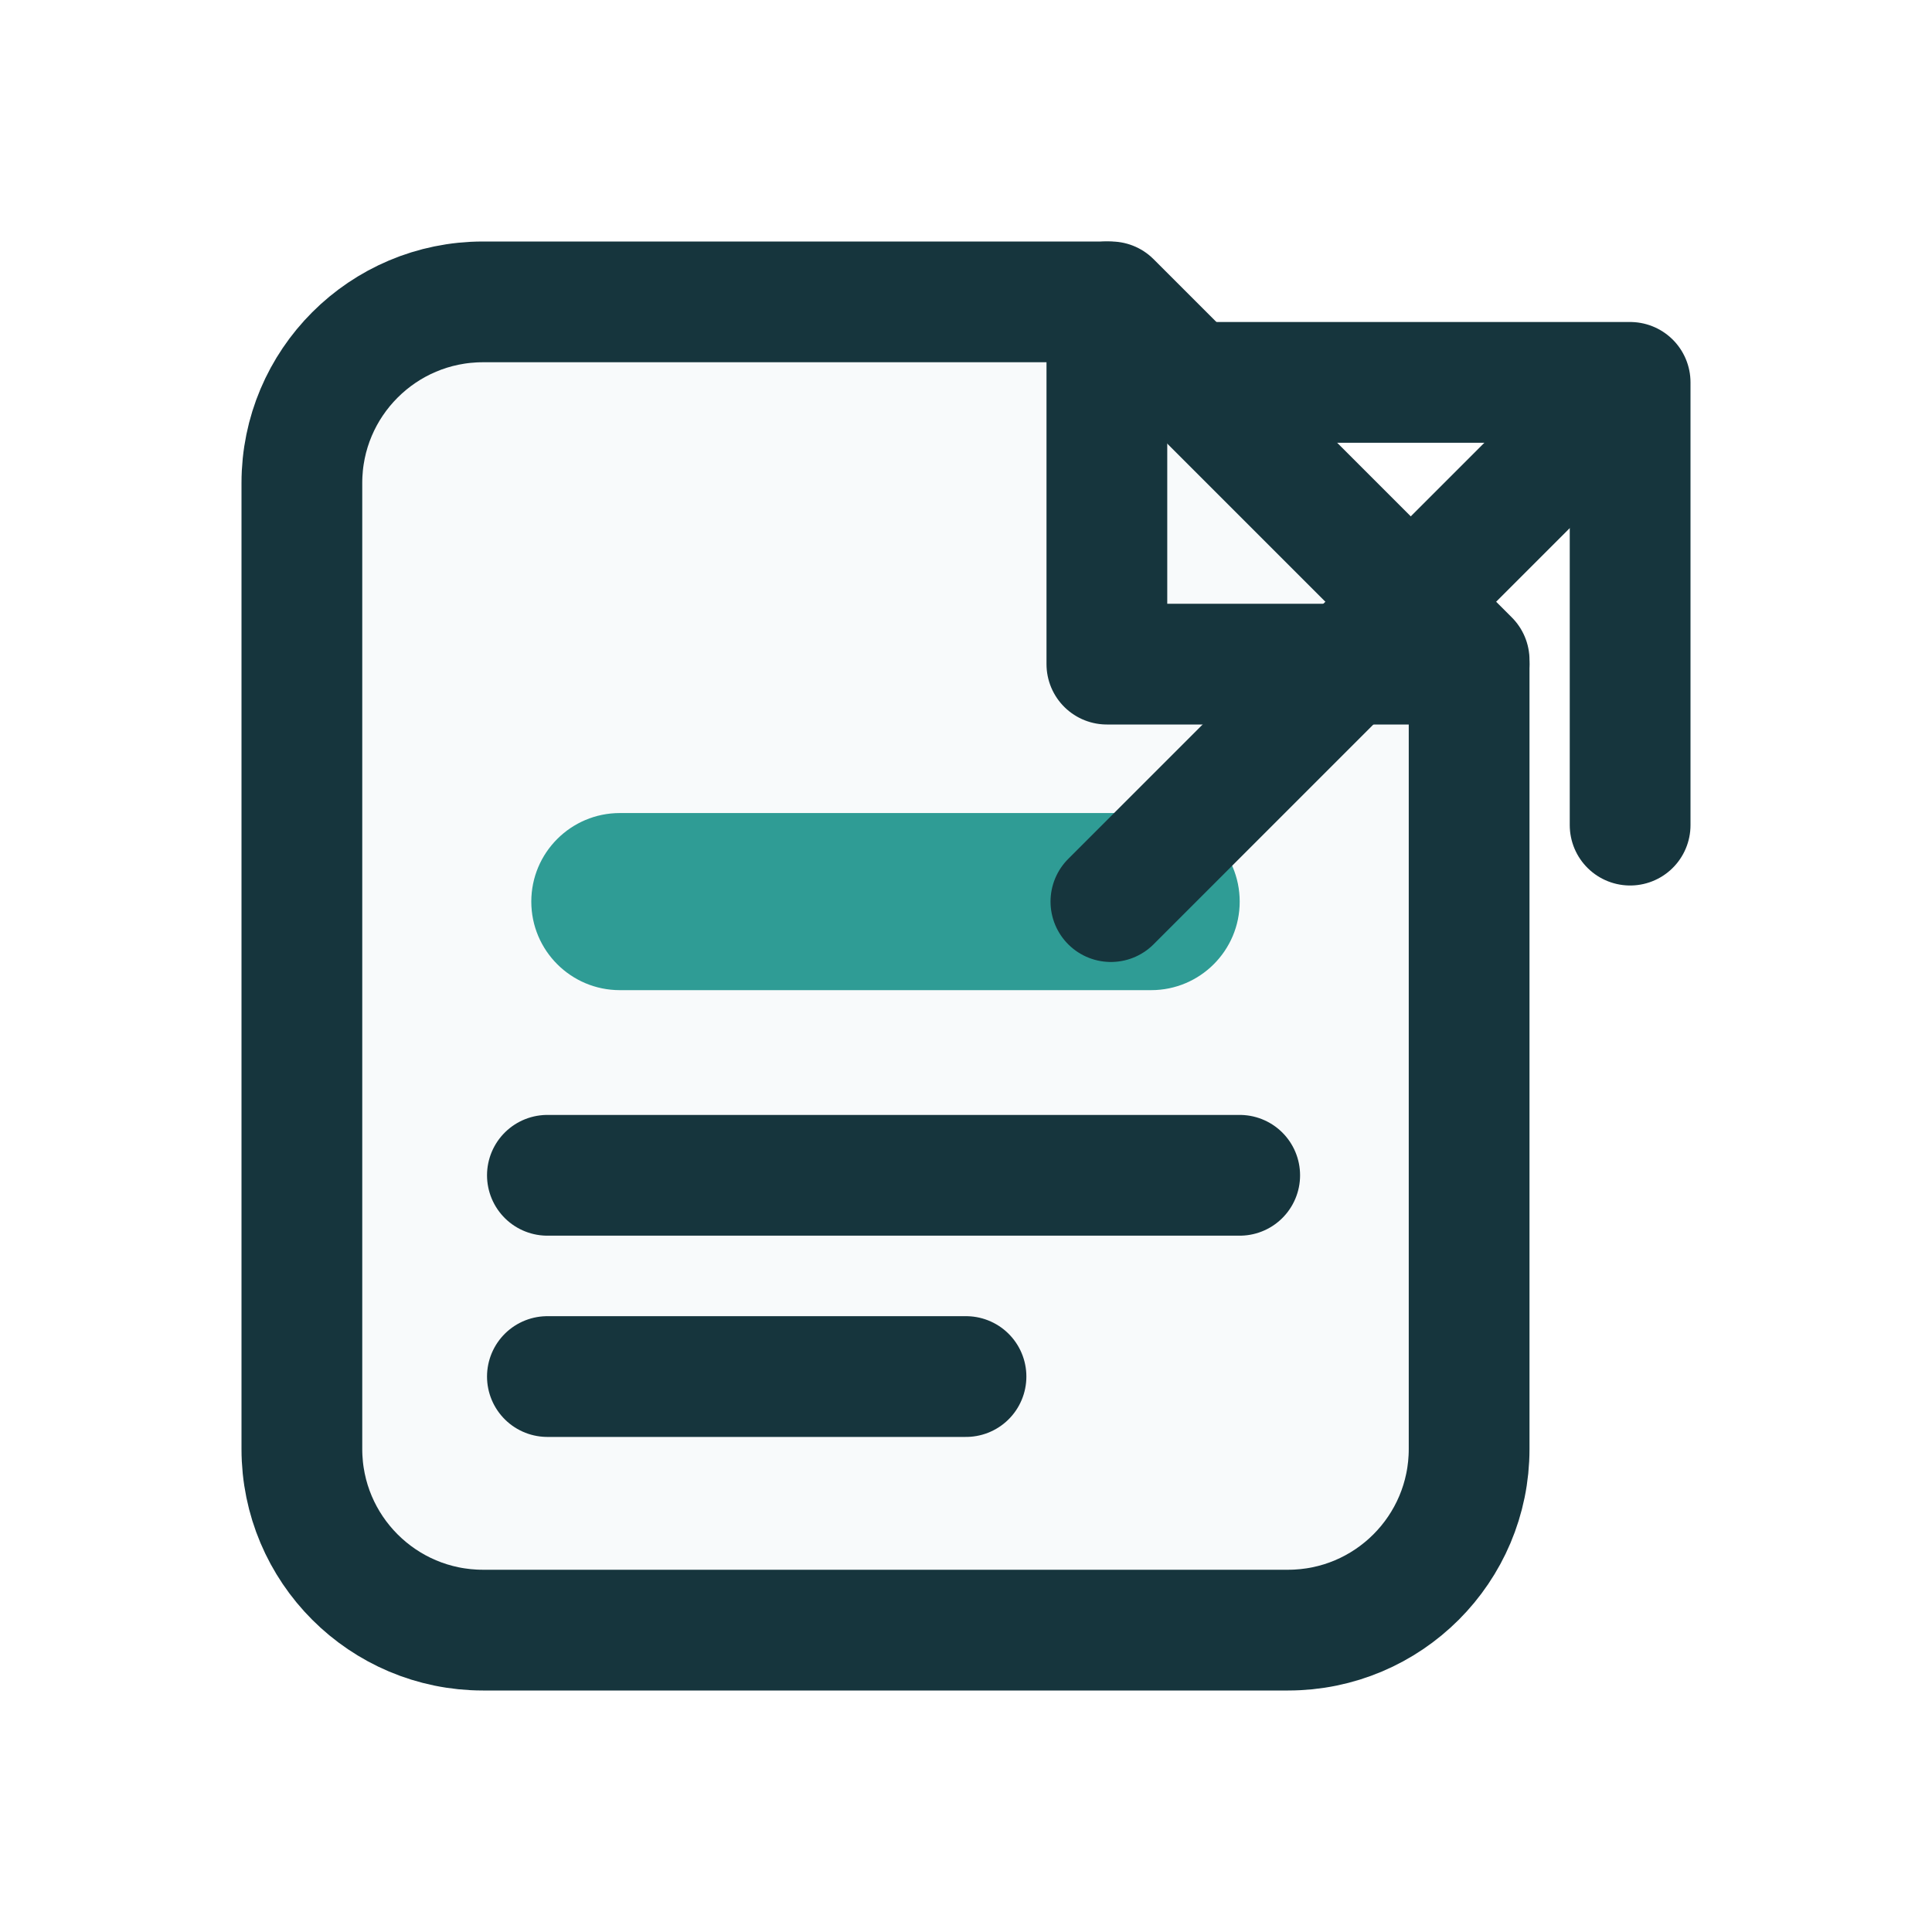
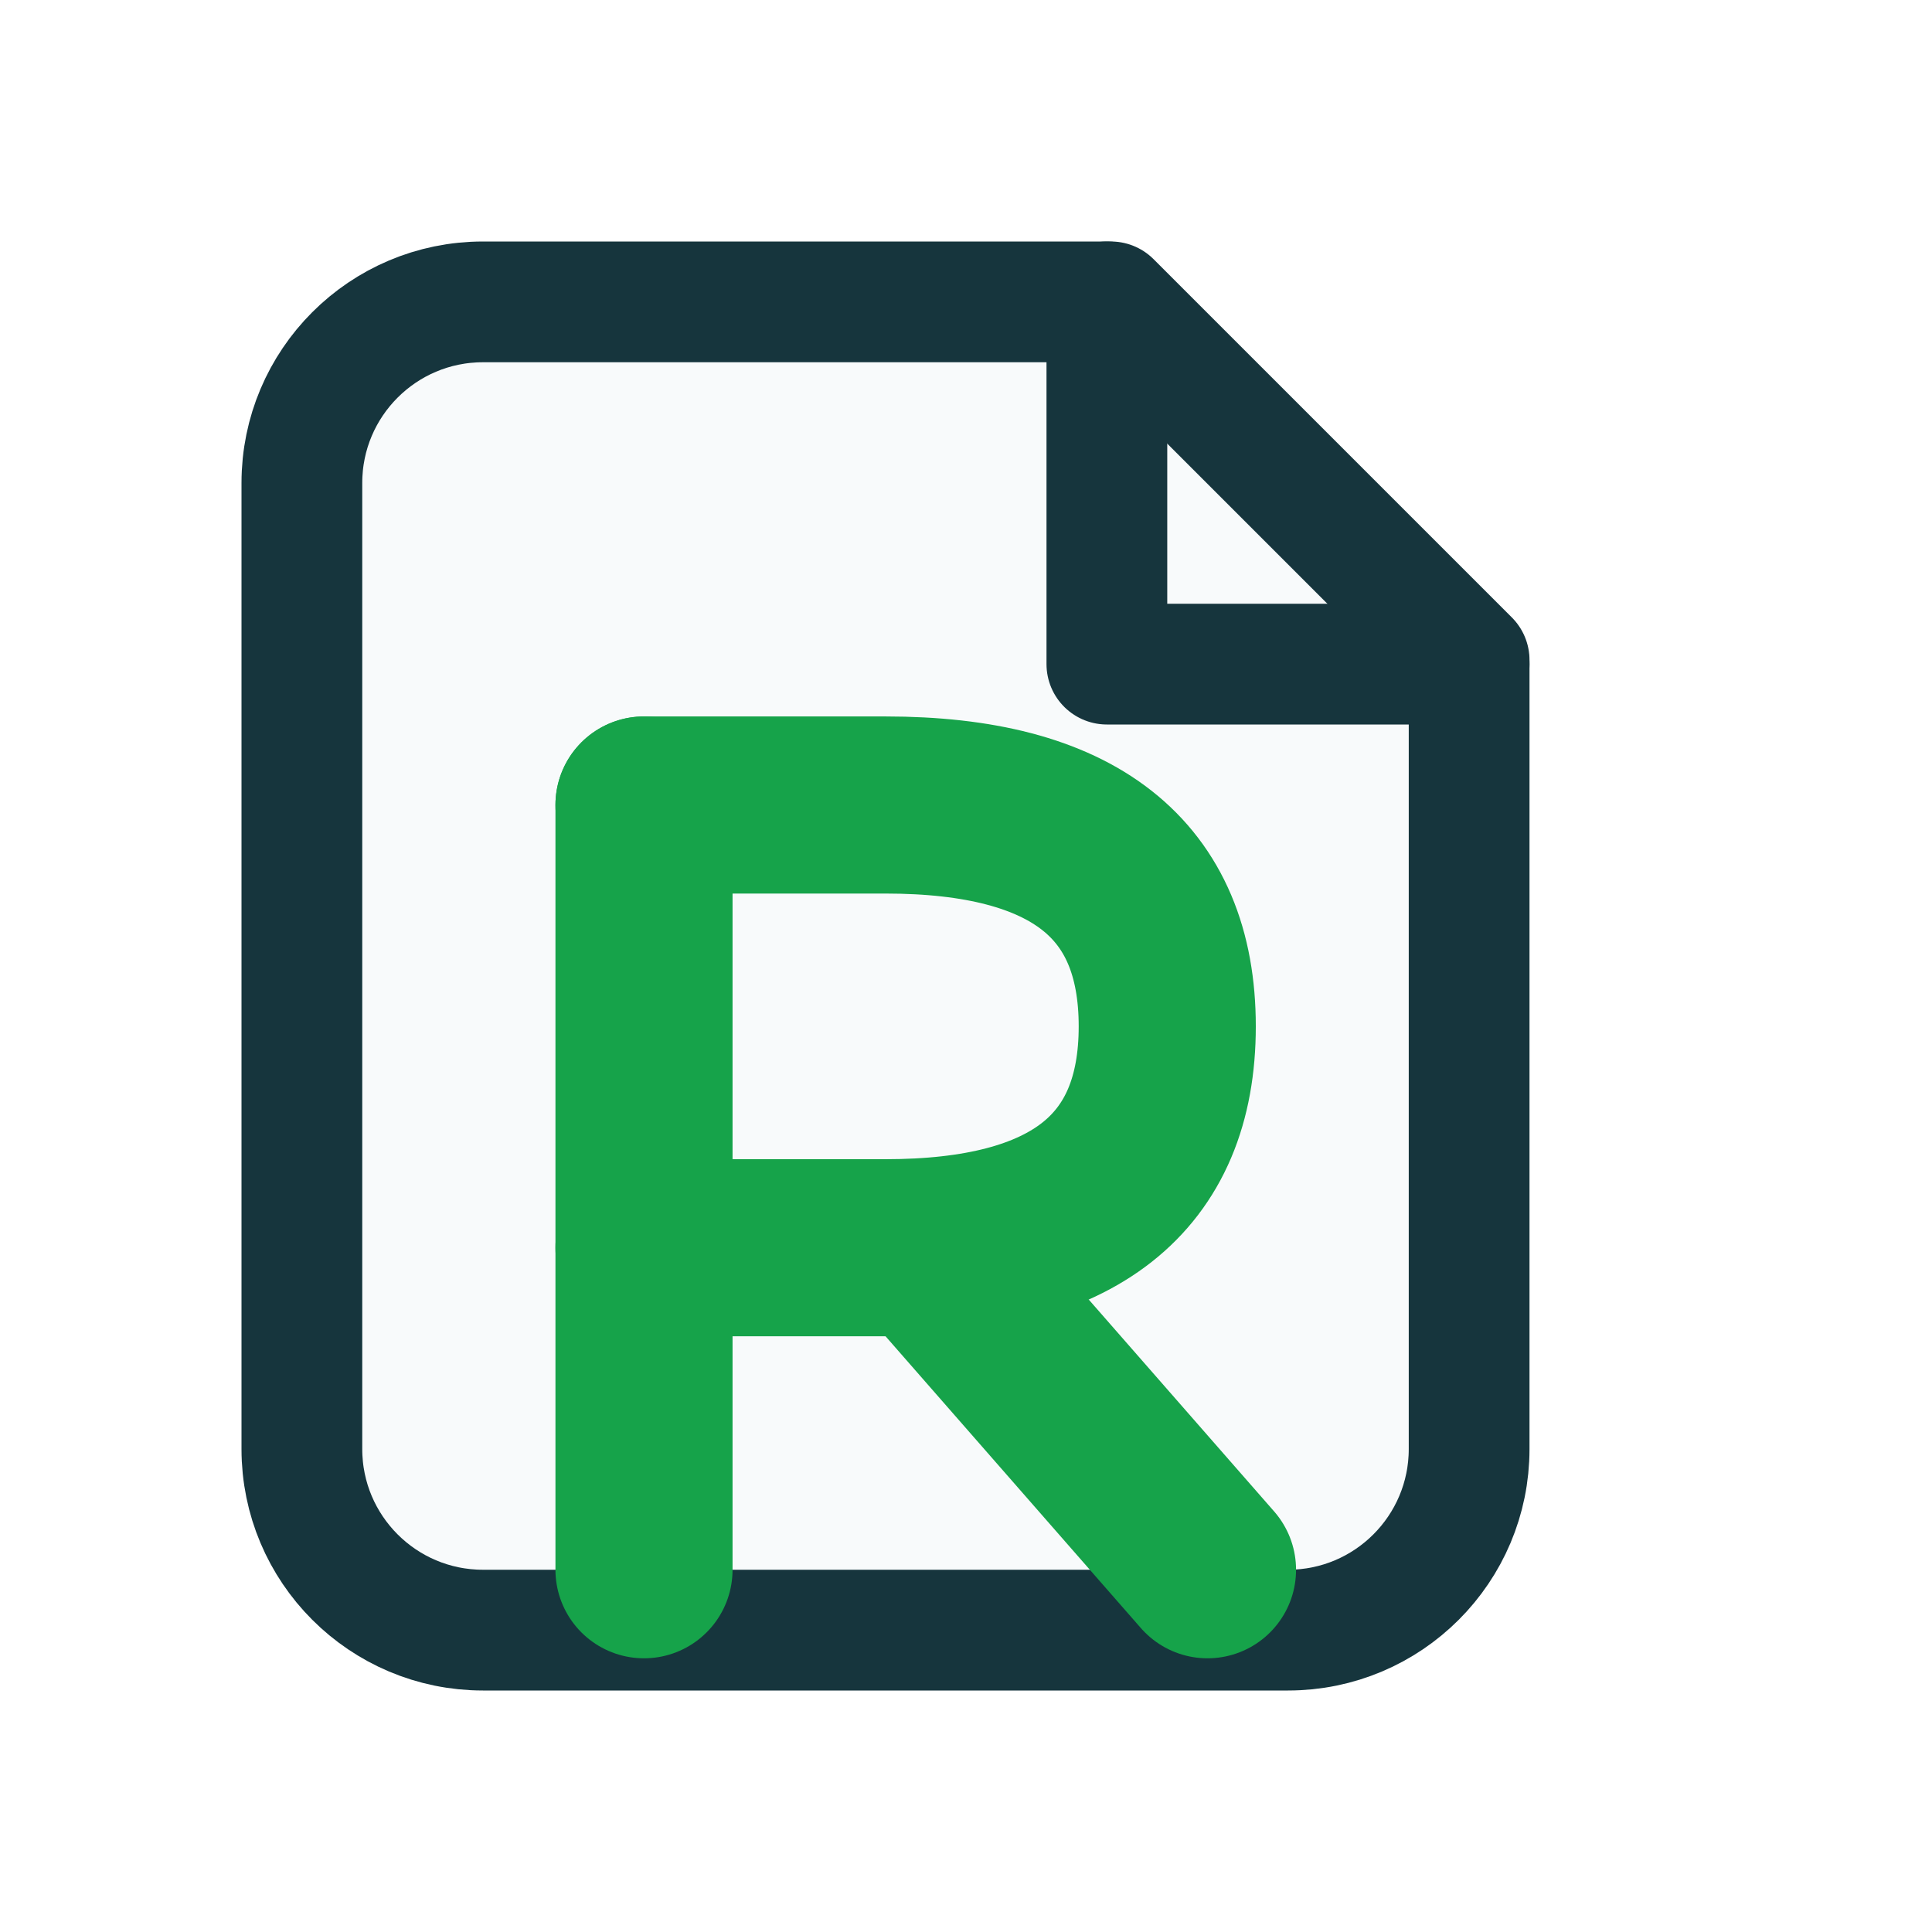
<svg xmlns="http://www.w3.org/2000/svg" viewBox="0 0 24 24" fill="none">
  <path d="M6 3.75h7.8L18.25 8.2V18a2.25 2.25 0 0 1-2.25 2.25H6A2.25 2.25 0 0 1 3.75 18V6A2.25 2.25 0 0 1 6 3.75Z" fill="#F8FAFB" stroke="#16353D" stroke-width="1.5" stroke-linejoin="round" />
  <path d="M13.75 3.75V8.25H18.25" stroke="#16353D" stroke-width="1.5" stroke-linecap="round" stroke-linejoin="round" />
-   <rect x="6.6" y="10.1" width="8.8" height="2.2" rx="1.1" fill="#2F9C95" />
-   <path d="M6.8 14.6h8.6M6.8 17.1h5.2" stroke="#16353D" stroke-width="1.5" stroke-linecap="round" />
-   <path d="M14.75 4.75H20.25V10.25" stroke="#16353D" stroke-width="1.5" stroke-linecap="round" stroke-linejoin="round" />
-   <path d="M20 5L13.8 11.2" stroke="#16353D" stroke-width="1.5" stroke-linecap="round" />
+   <g stroke="#16a34a" stroke-width="2.2" stroke-linecap="round" stroke-linejoin="round" fill="none">
+     <line x1="8" y1="10" x2="8" y2="19.5" />
+     <path d="M8 10 h3 q3.5 0 3.5 2.75 q0 2.75-3.5 2.75 H8" />
+     <line x1="11.5" y1="15.5" x2="15" y2="19.5" />
+   </g>
</svg>
